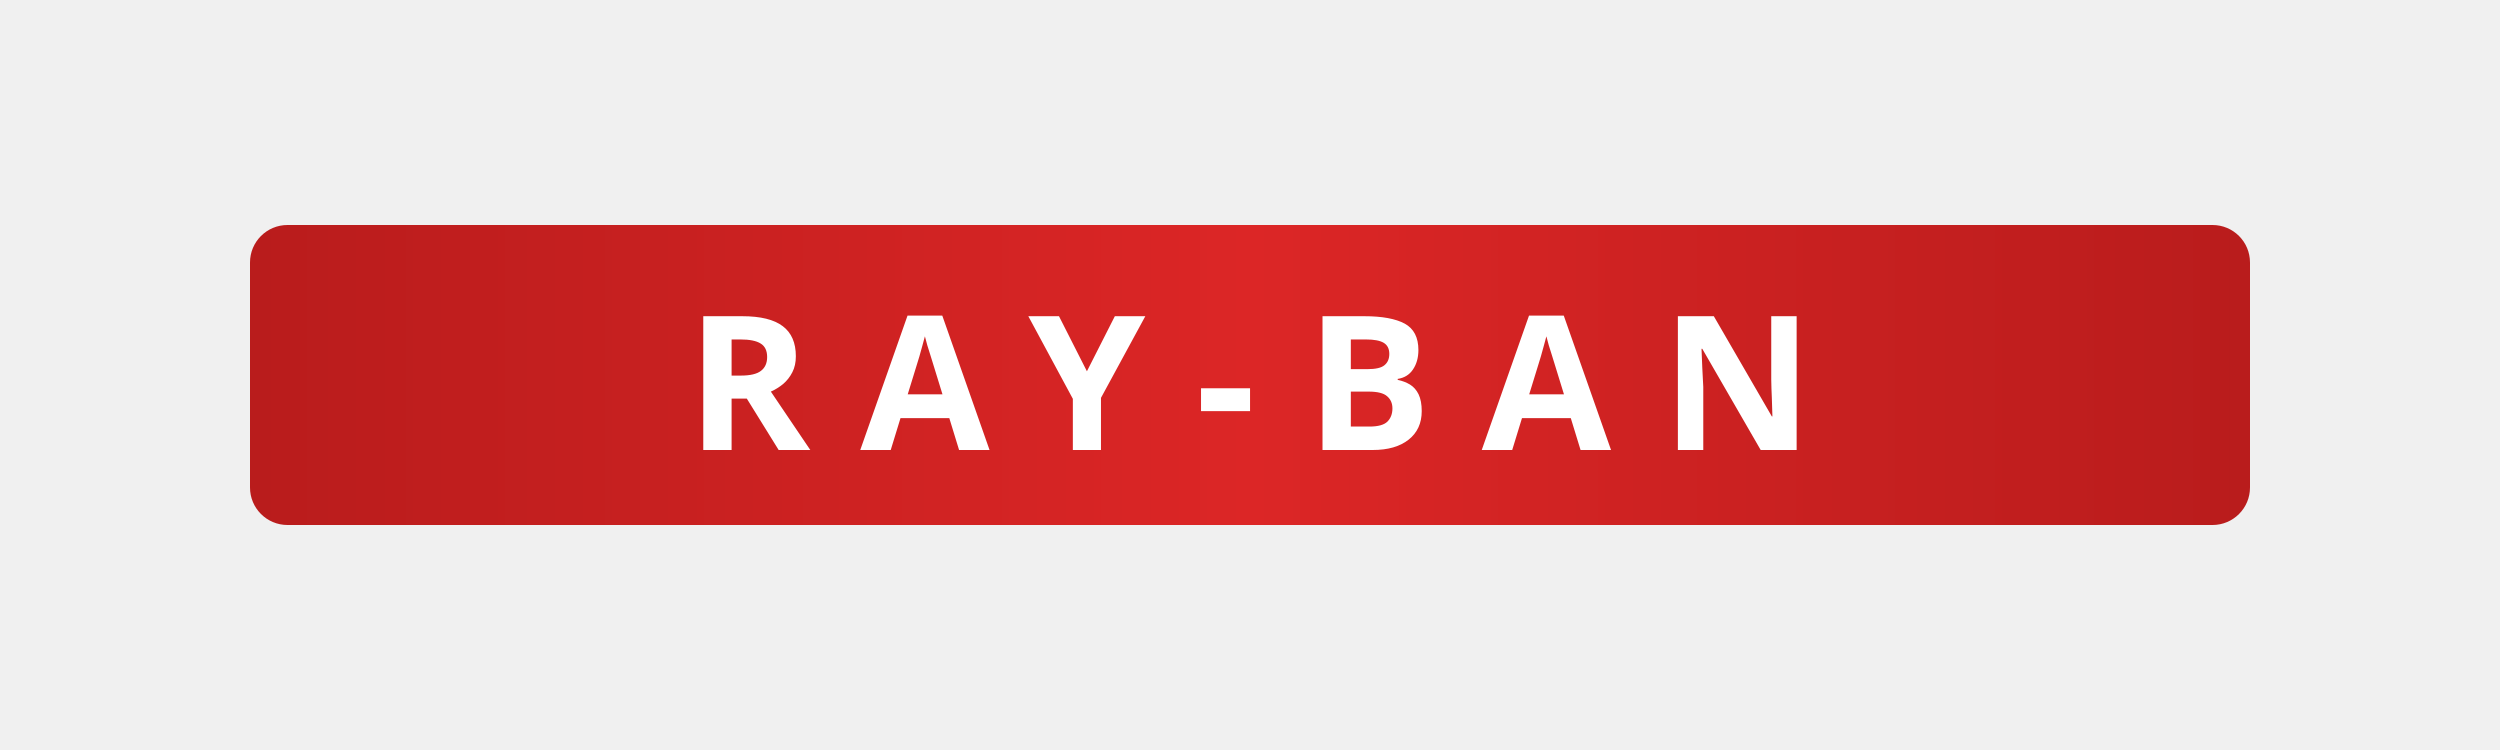
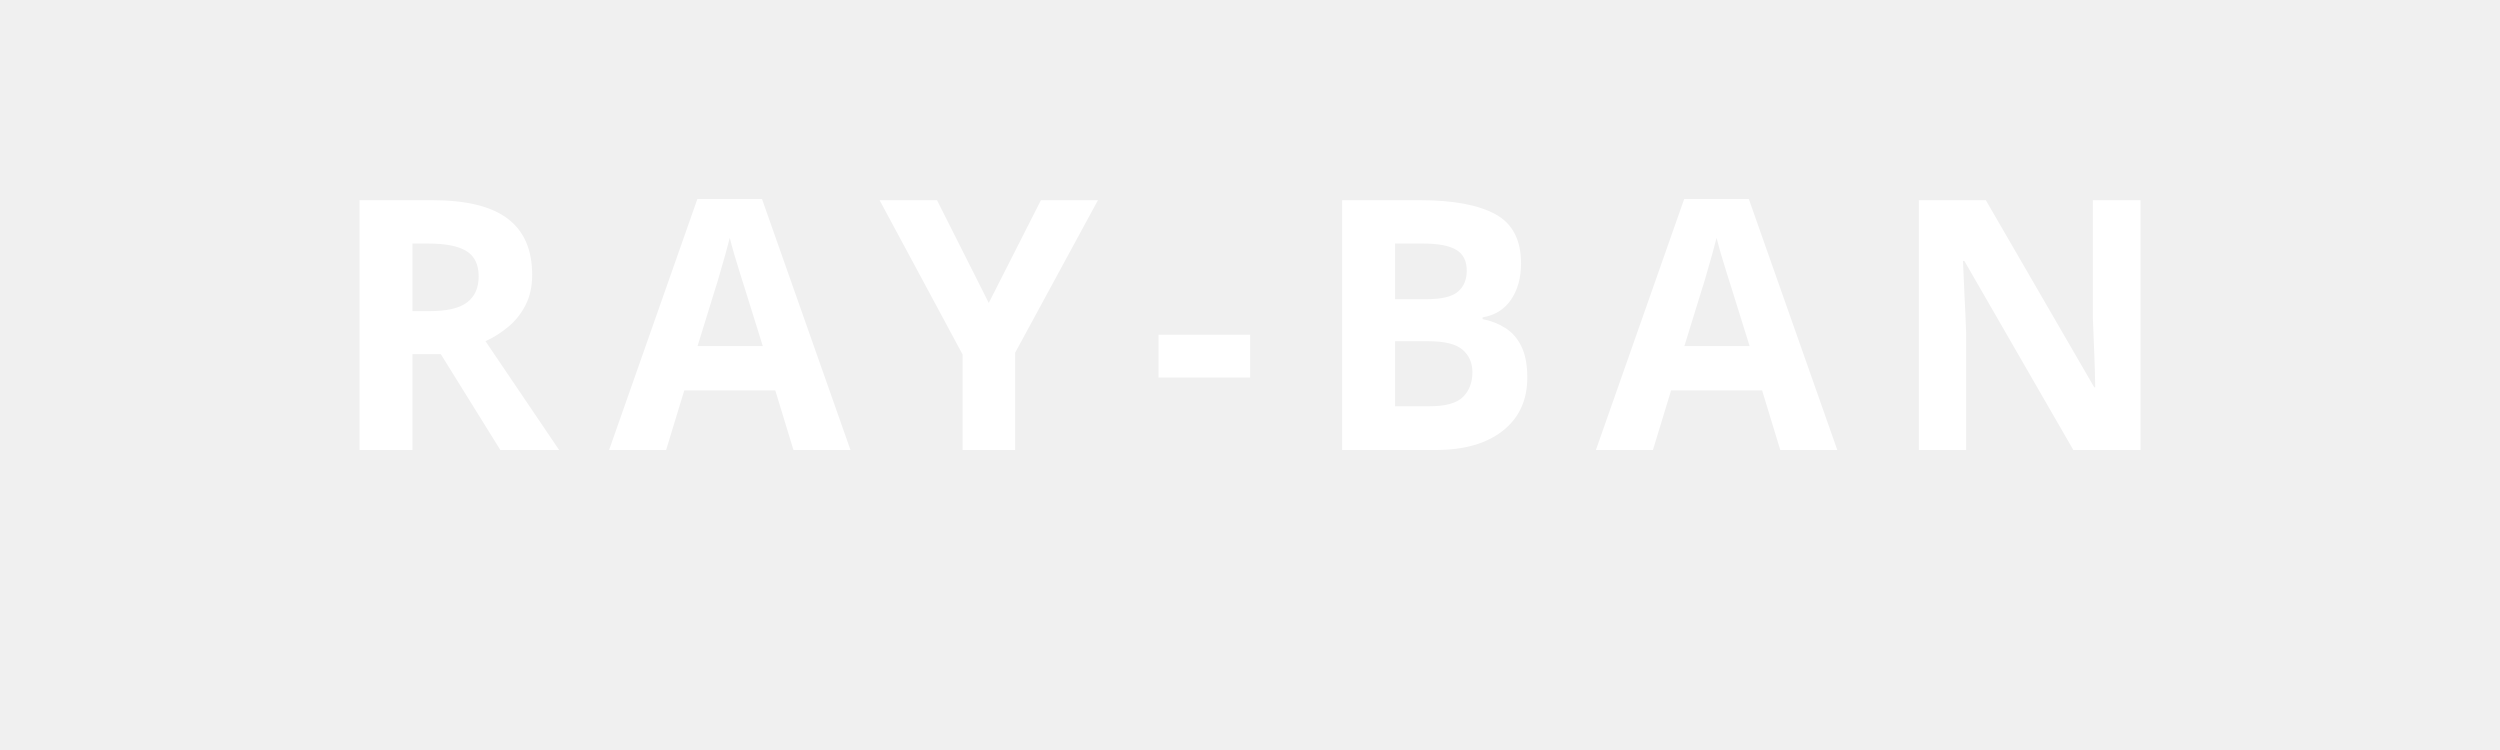
<svg xmlns="http://www.w3.org/2000/svg" viewBox="0 0 200 60">
  <defs>
    <linearGradient id="raybanGrad" x1="0%" y1="0%" x2="100%" y2="0%">
      <stop offset="0%" style="stop-color:#b91c1c" />
      <stop offset="50%" style="stop-color:#dc2626" />
      <stop offset="100%" style="stop-color:#b91c1c" />
    </linearGradient>
  </defs>
-   <rect x="20" y="18" width="160" height="24" rx="3" fill="url(#raybanGrad)" />
-   <text x="100" y="36" font-family="'Futura', 'Trebuchet MS', sans-serif" font-size="15" fill="#ffffff" text-anchor="middle" font-weight="700" letter-spacing="4">RAY-BAN</text>
+   <text x="100" y="36" font-family="'Futura', 'Trebuchet MS', sans-serif" font-size="28" fill="#ffffff" text-anchor="middle" font-weight="700" letter-spacing="4">RAY-BAN</text>
</svg>
